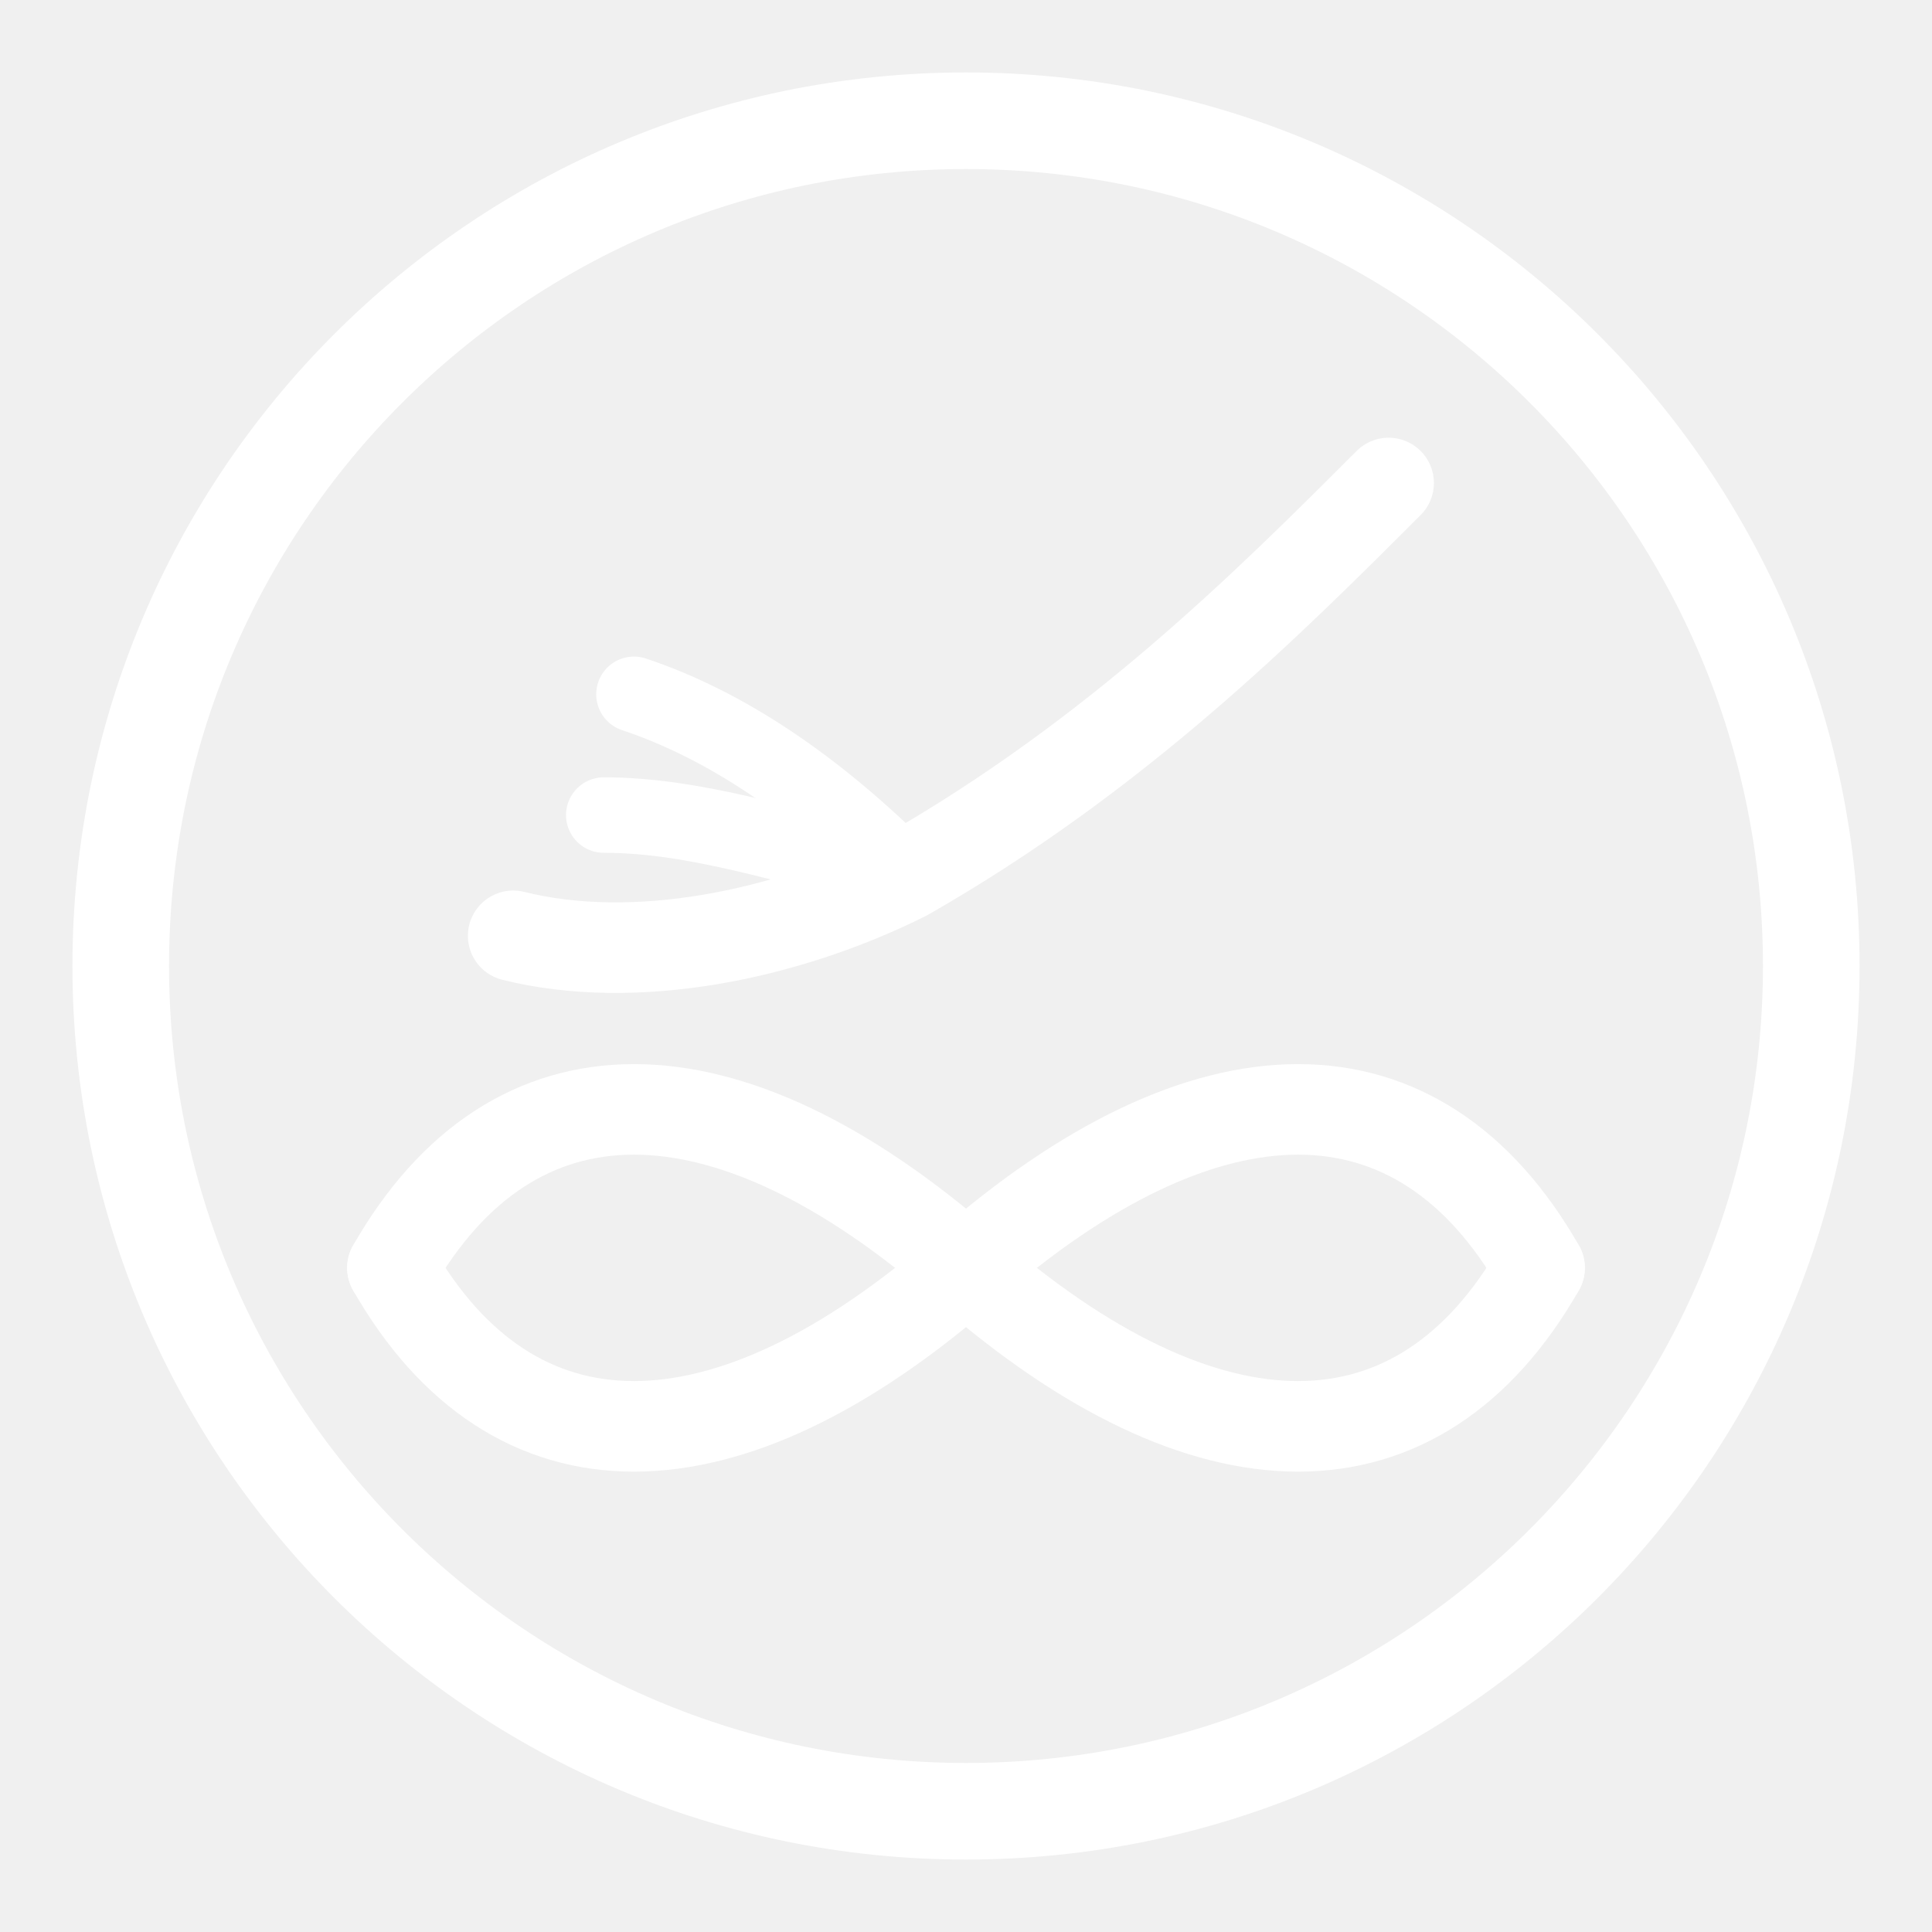
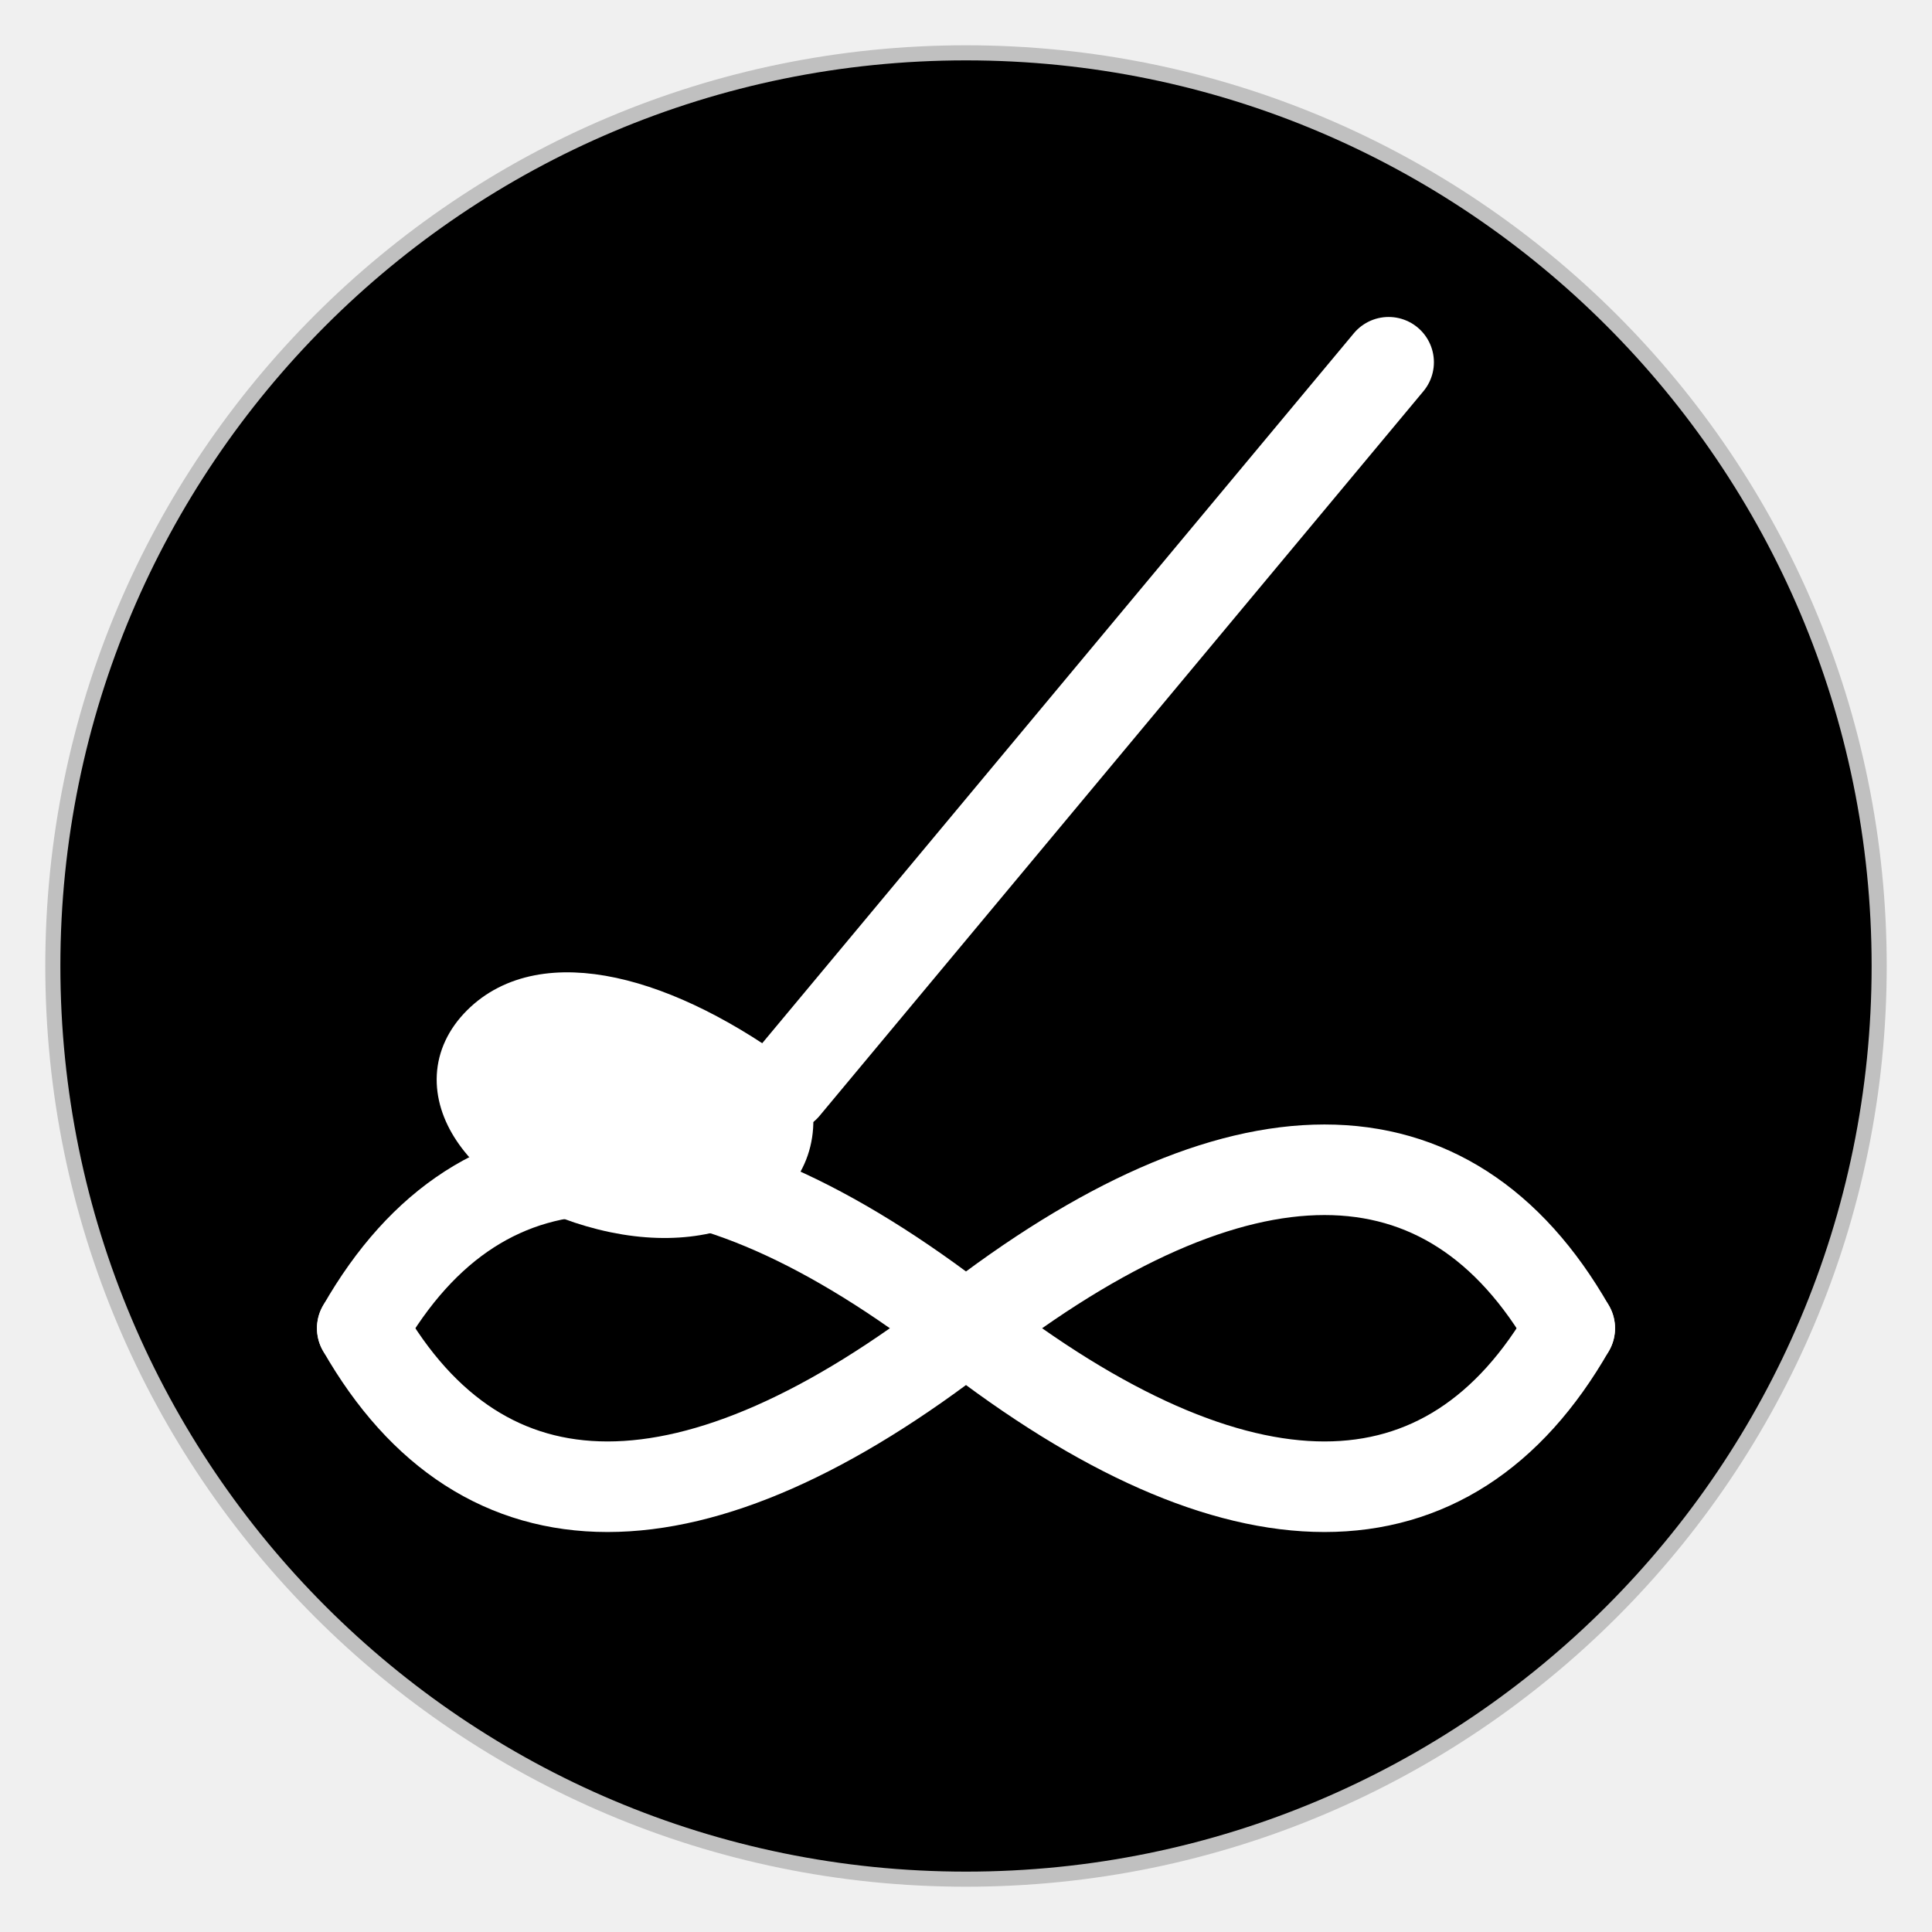
- <svg xmlns="http://www.w3.org/2000/svg" viewBox="0 0 64 64" fill="none" stroke="#ffffff" stroke-linecap="round" stroke-linejoin="round">
-   <circle cx="32" cy="32" r="28" stroke-width="3.2" />
-   <path d="M46 16 C42 20, 37 25, 30 29 C26 31, 21 32, 17 31" stroke-width="3" />
-   <path d="M30 29 C27 26, 24 24, 21 23" stroke-width="2.5" />
-   <path d="M30 29 C26 28, 23 27, 20 27" stroke-width="2.5" />
-   <path d="M13 42 C17 35, 24 35, 32 42 C40 49, 47 49, 51 42" stroke-width="3" />
-   <path d="M13 42 C17 49, 24 49, 32 42 C40 35, 47 35, 51 42" stroke-width="3" />
+ <svg xmlns="http://www.w3.org/2000/svg" viewBox="0 0 64 64">
+   <circle cx="32" cy="32" r="30" fill="STATUS_COLOR" />
+   <circle cx="32" cy="32" r="30" fill="none" stroke="#00000033" stroke-width="1" />
+   <g fill="none" stroke="#ffffff" stroke-linecap="round" stroke-linejoin="round">
+     <path d="M46 12 L26 36" stroke-width="3" />
+     <path d="M26 36 C22 33, 18 32, 16 34 C14 36, 16 39, 20 40 C24 41, 27 39, 26 36Z" fill="#ffffff" stroke-width="1.5" />
+     <path d="M12 44 C16 37, 23 37, 32 44 C41 51, 48 51, 52 44" stroke-width="3" />
+     <path d="M12 44 C16 51, 23 51, 32 44 C41 37, 48 37, 52 44" stroke-width="3" />
+   </g>
</svg>
